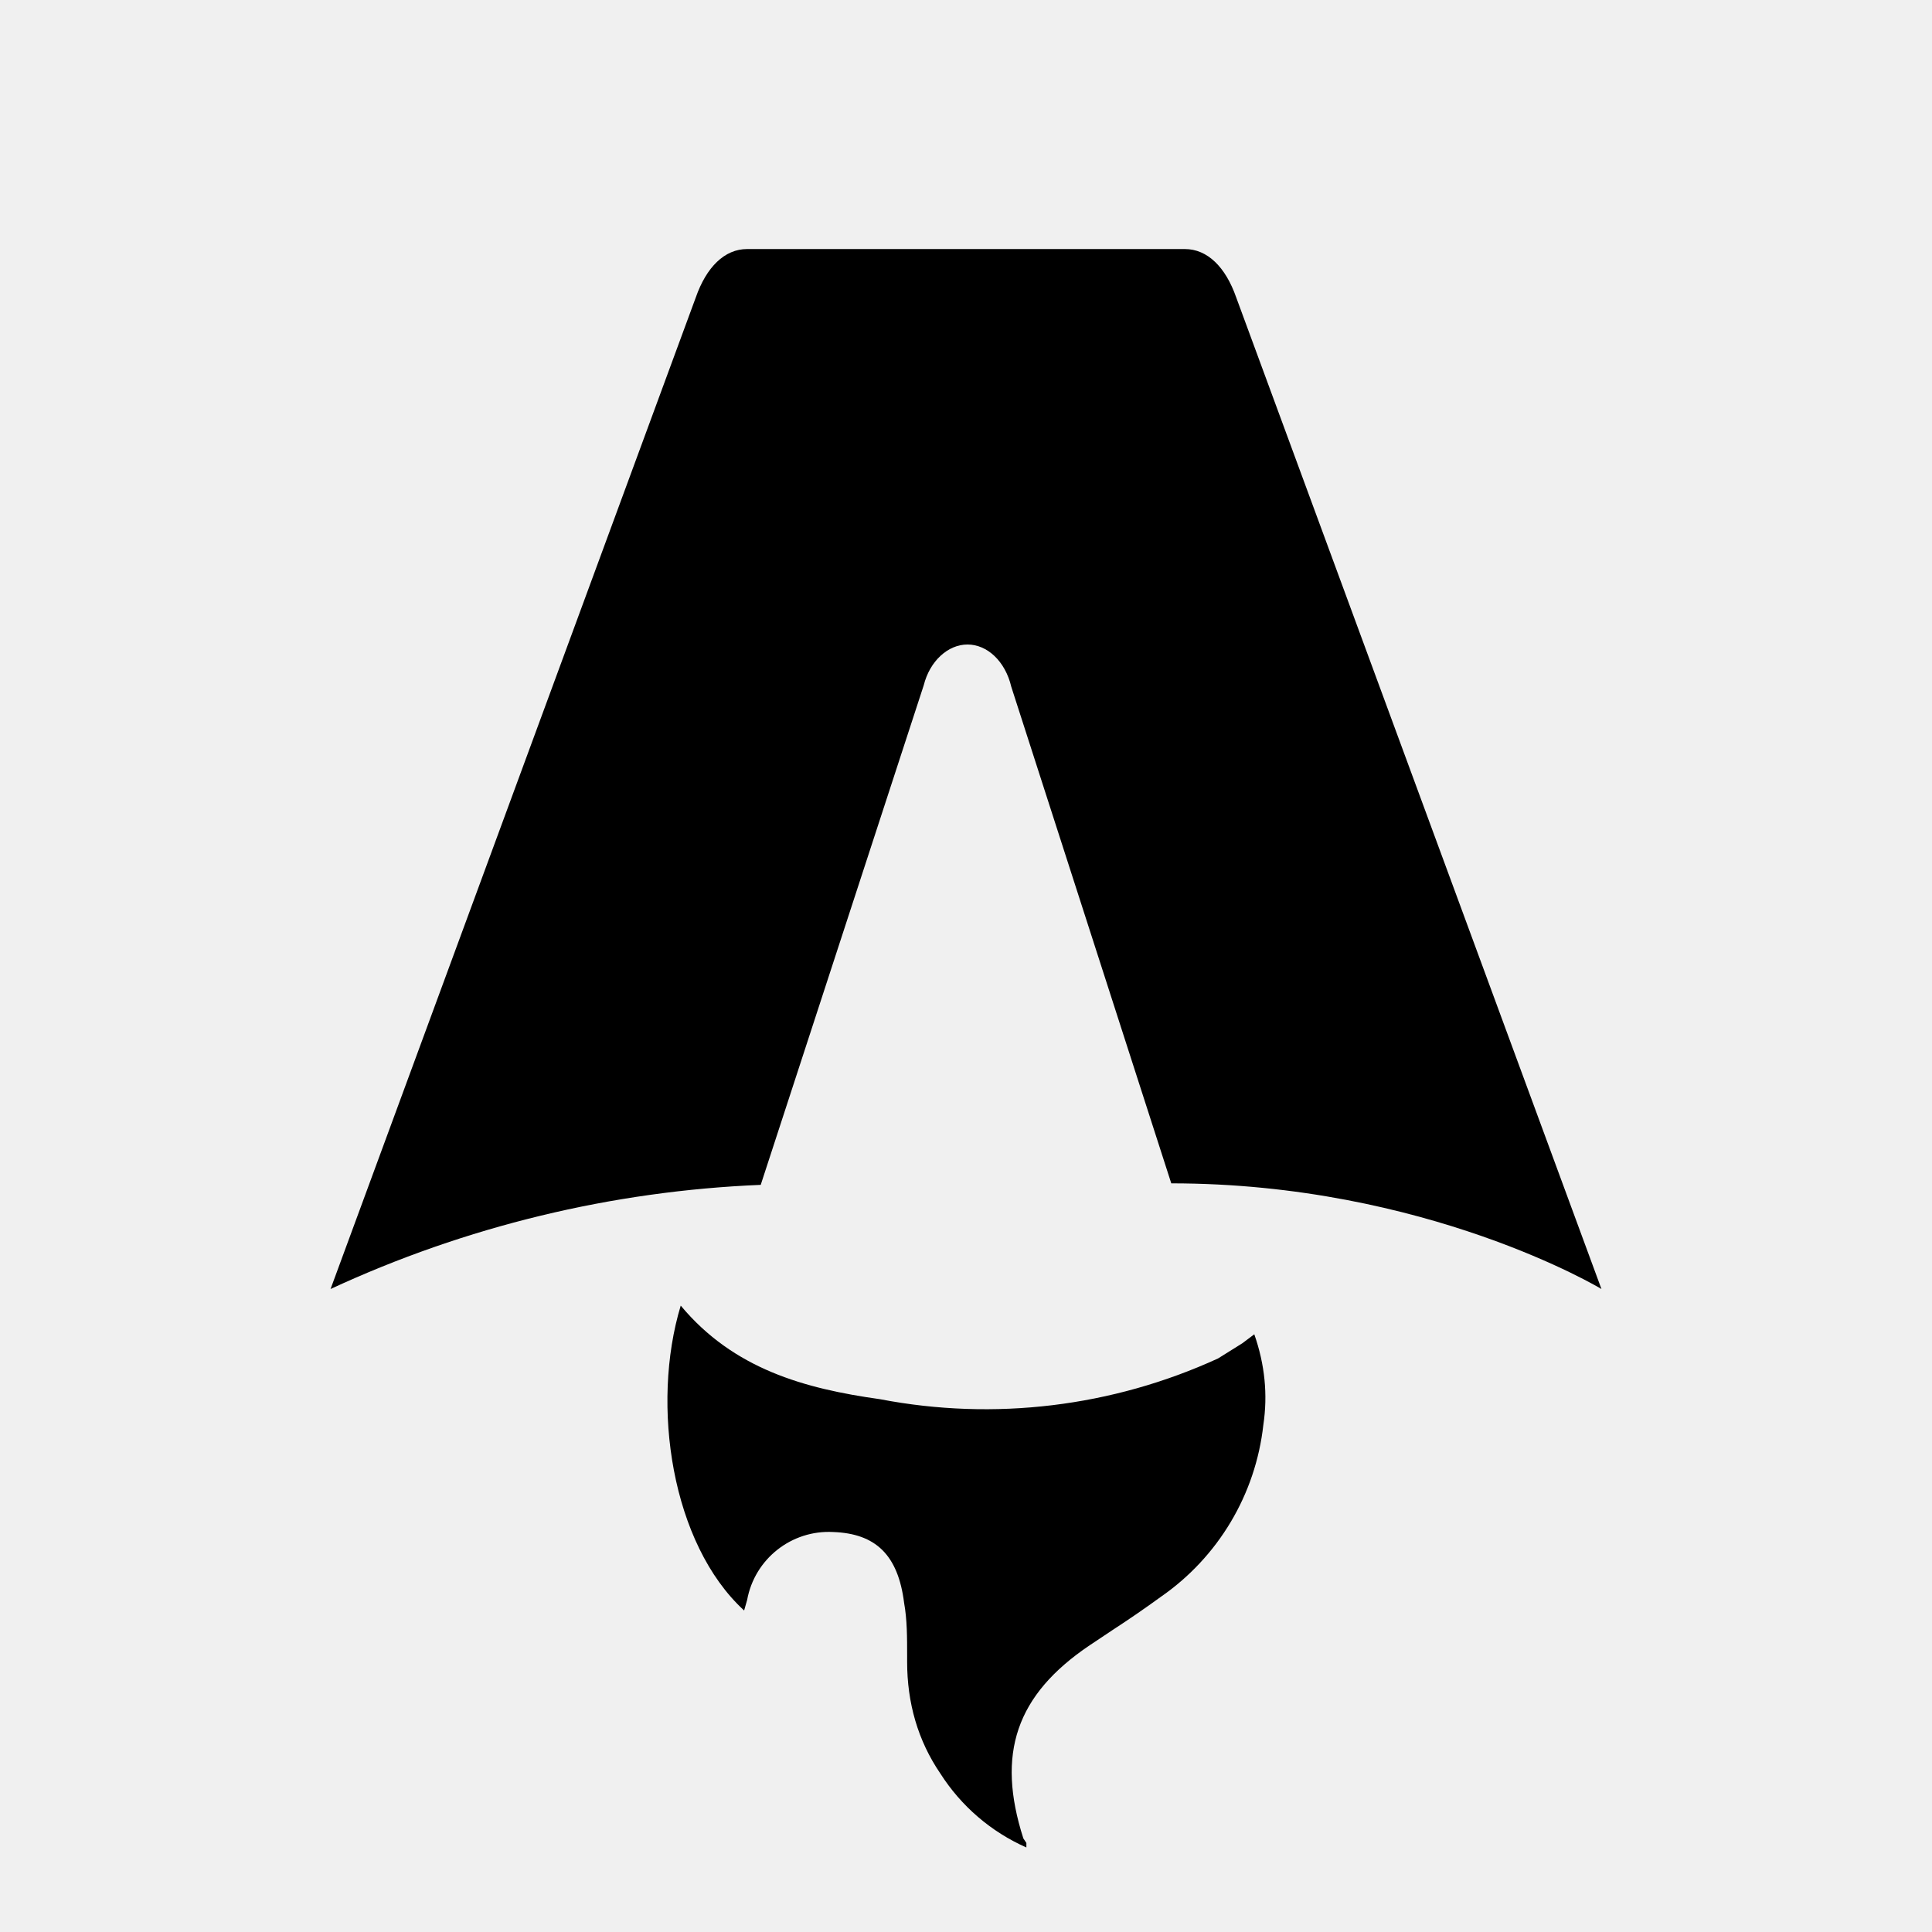
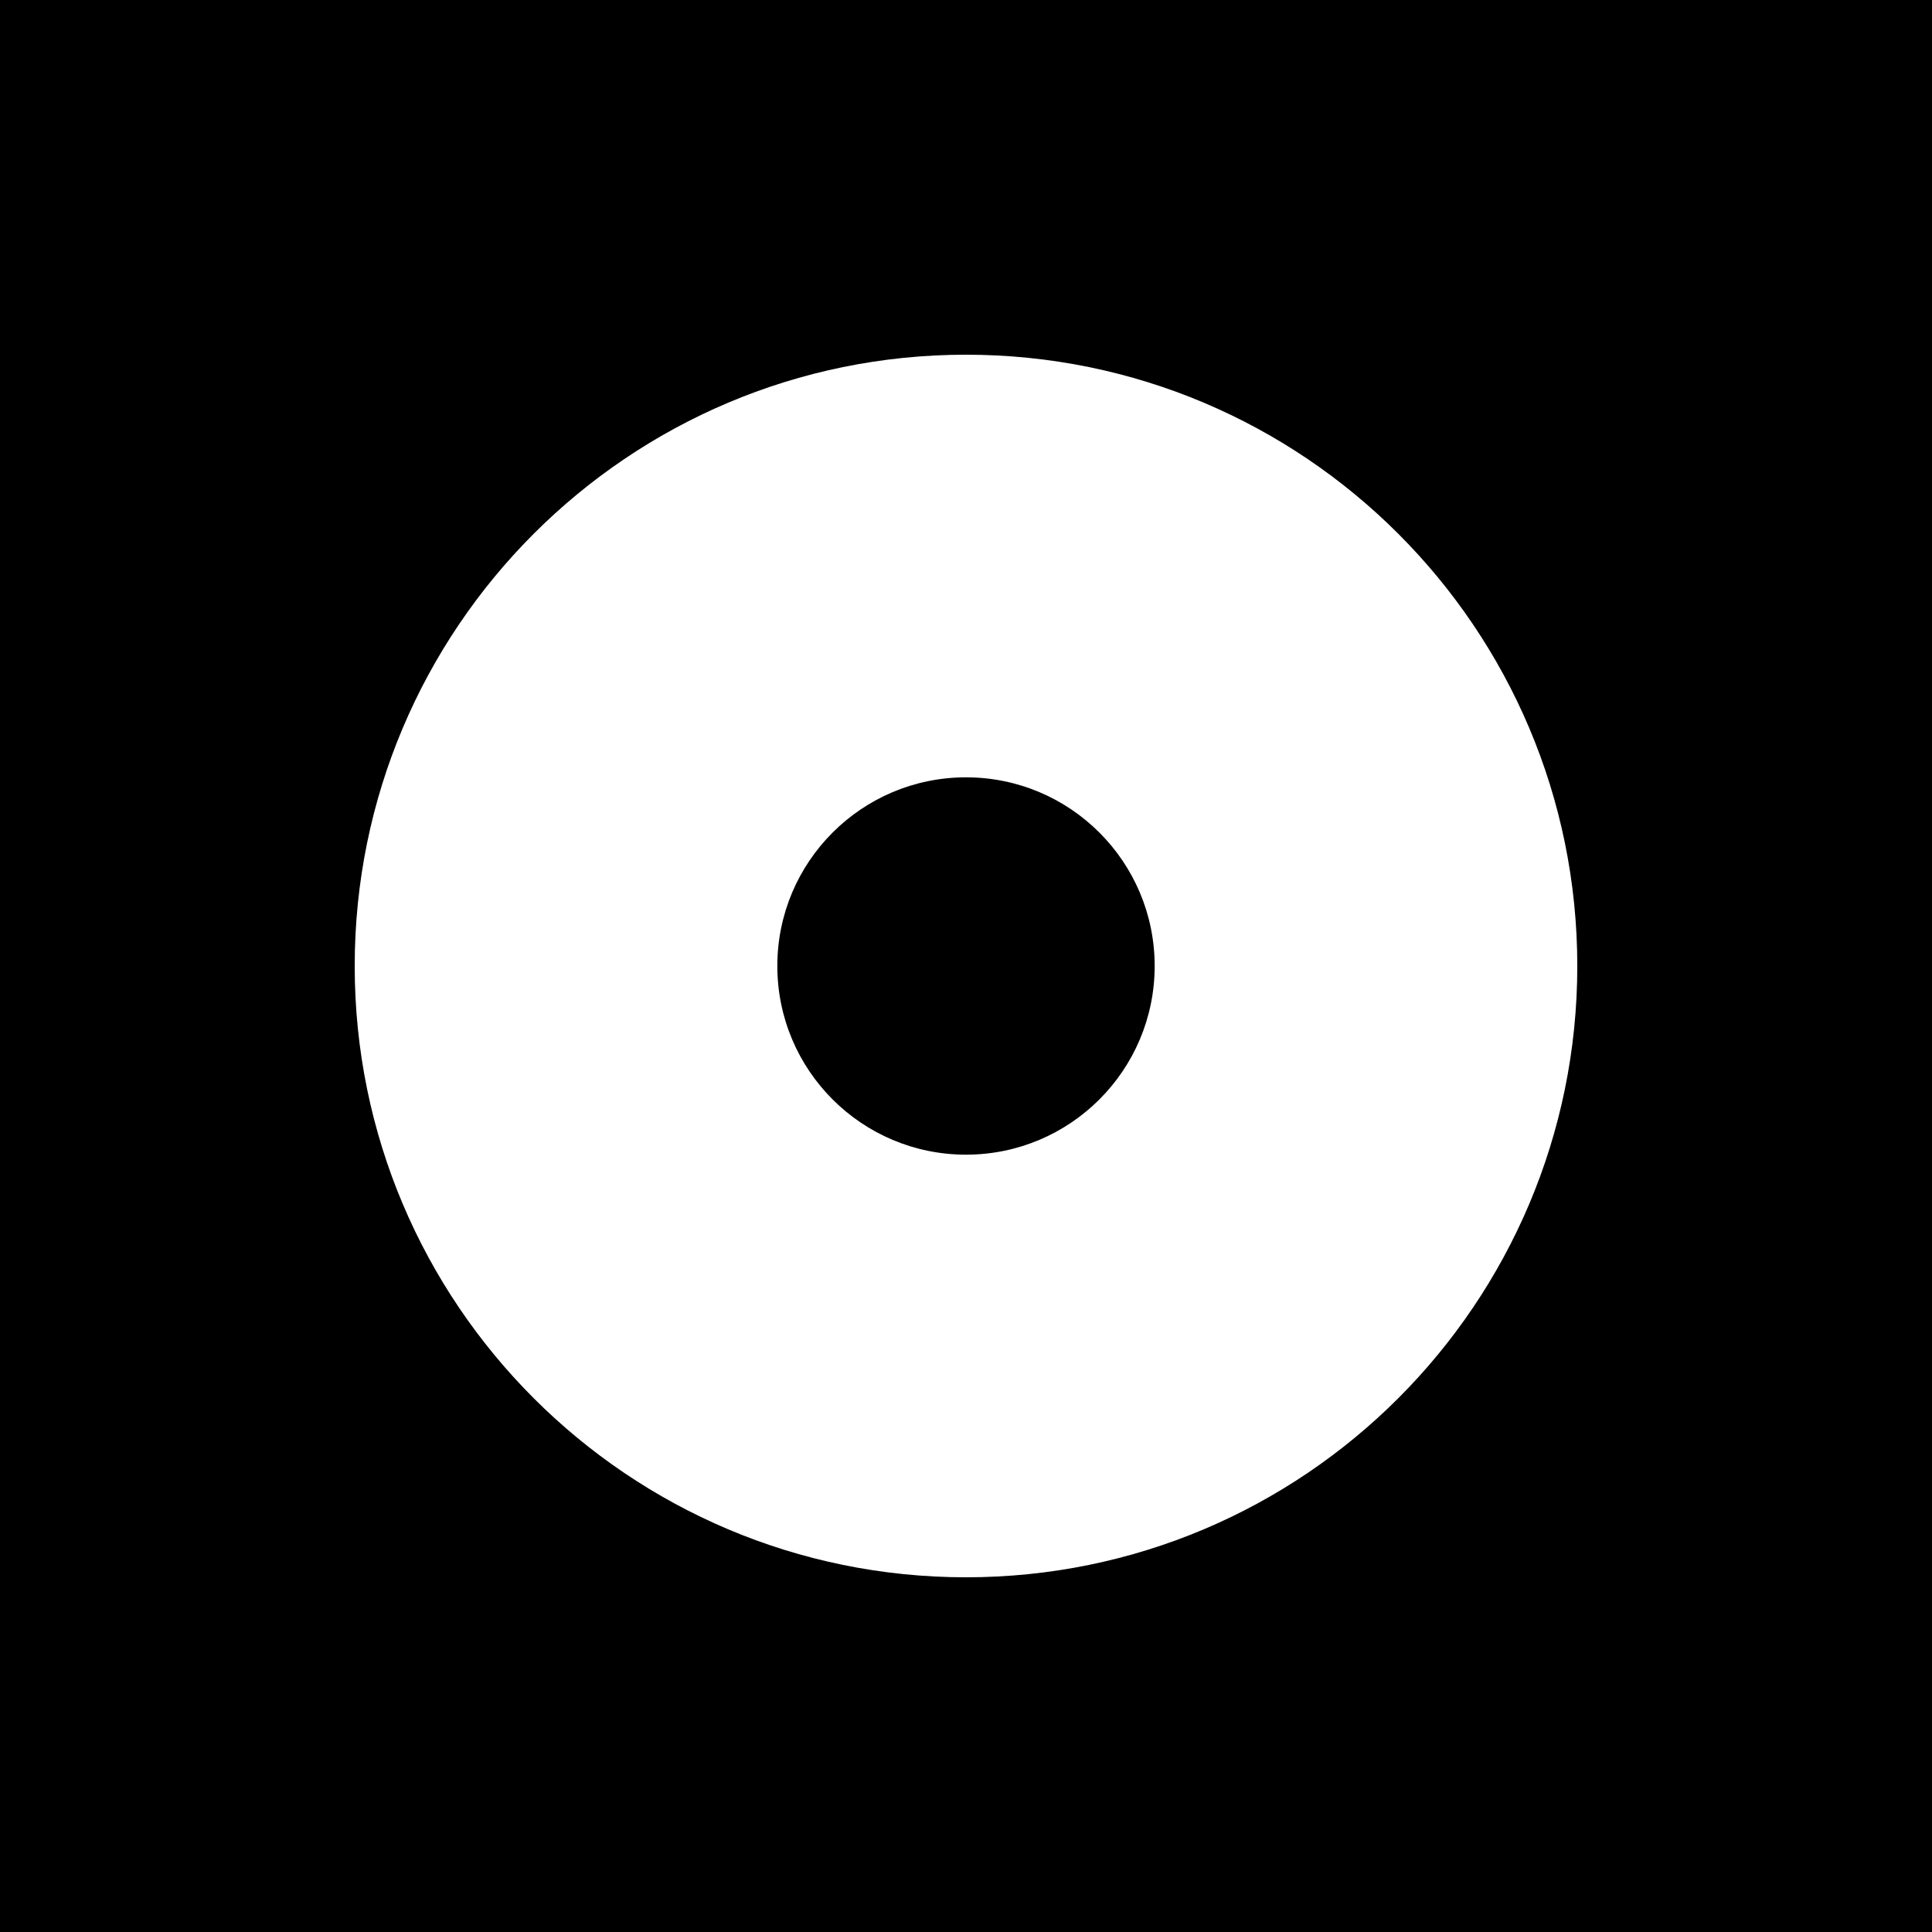
- <svg xmlns="http://www.w3.org/2000/svg" fill="none" viewBox="0 0 128 128">
-   <path d="M50.4 78.5a75.1 75.1 0 0 0-28.5 6.9l24.2-65.7c.7-2 1.9-3.2 3.4-3.2h29c1.5 0 2.7 1.2 3.4 3.2l24.2 65.7s-11.6-7-28.5-7L67 45.5c-.4-1.7-1.6-2.8-2.9-2.8-1.3 0-2.5 1.1-2.9 2.7L50.4 78.5Zm-1.1 28.2Zm-4.2-20.2c-2 6.6-.6 15.8 4.2 20.2a17.5 17.5 0 0 1 .2-.7 5.5 5.5 0 0 1 5.7-4.5c2.8.1 4.3 1.5 4.7 4.7.2 1.1.2 2.3.2 3.5v.4c0 2.7.7 5.2 2.2 7.4a13 13 0 0 0 5.7 4.9v-.3l-.2-.3c-1.8-5.6-.5-9.5 4.4-12.8l1.5-1a73 73 0 0 0 3.2-2.2 16 16 0 0 0 6.8-11.4c.3-2 .1-4-.6-6l-.8.6-1.6 1a37 37 0 0 1-22.4 2.7c-5-.7-9.7-2-13.2-6.2Z" />
-   <style>
-         path { fill: #000; }
-         @media (prefers-color-scheme: dark) {
-             path { fill: #FFF; }
-         }
-     </style>
+ <svg xmlns="http://www.w3.org/2000/svg" viewBox="0 0 128 128">
+   <rect width="128" height="128" fill="#000" />
+   <circle cx="64" cy="64" r="40.5" fill="#fff" />
+   <circle cx="64" cy="64" r="12.5" fill="#000" />
</svg>
